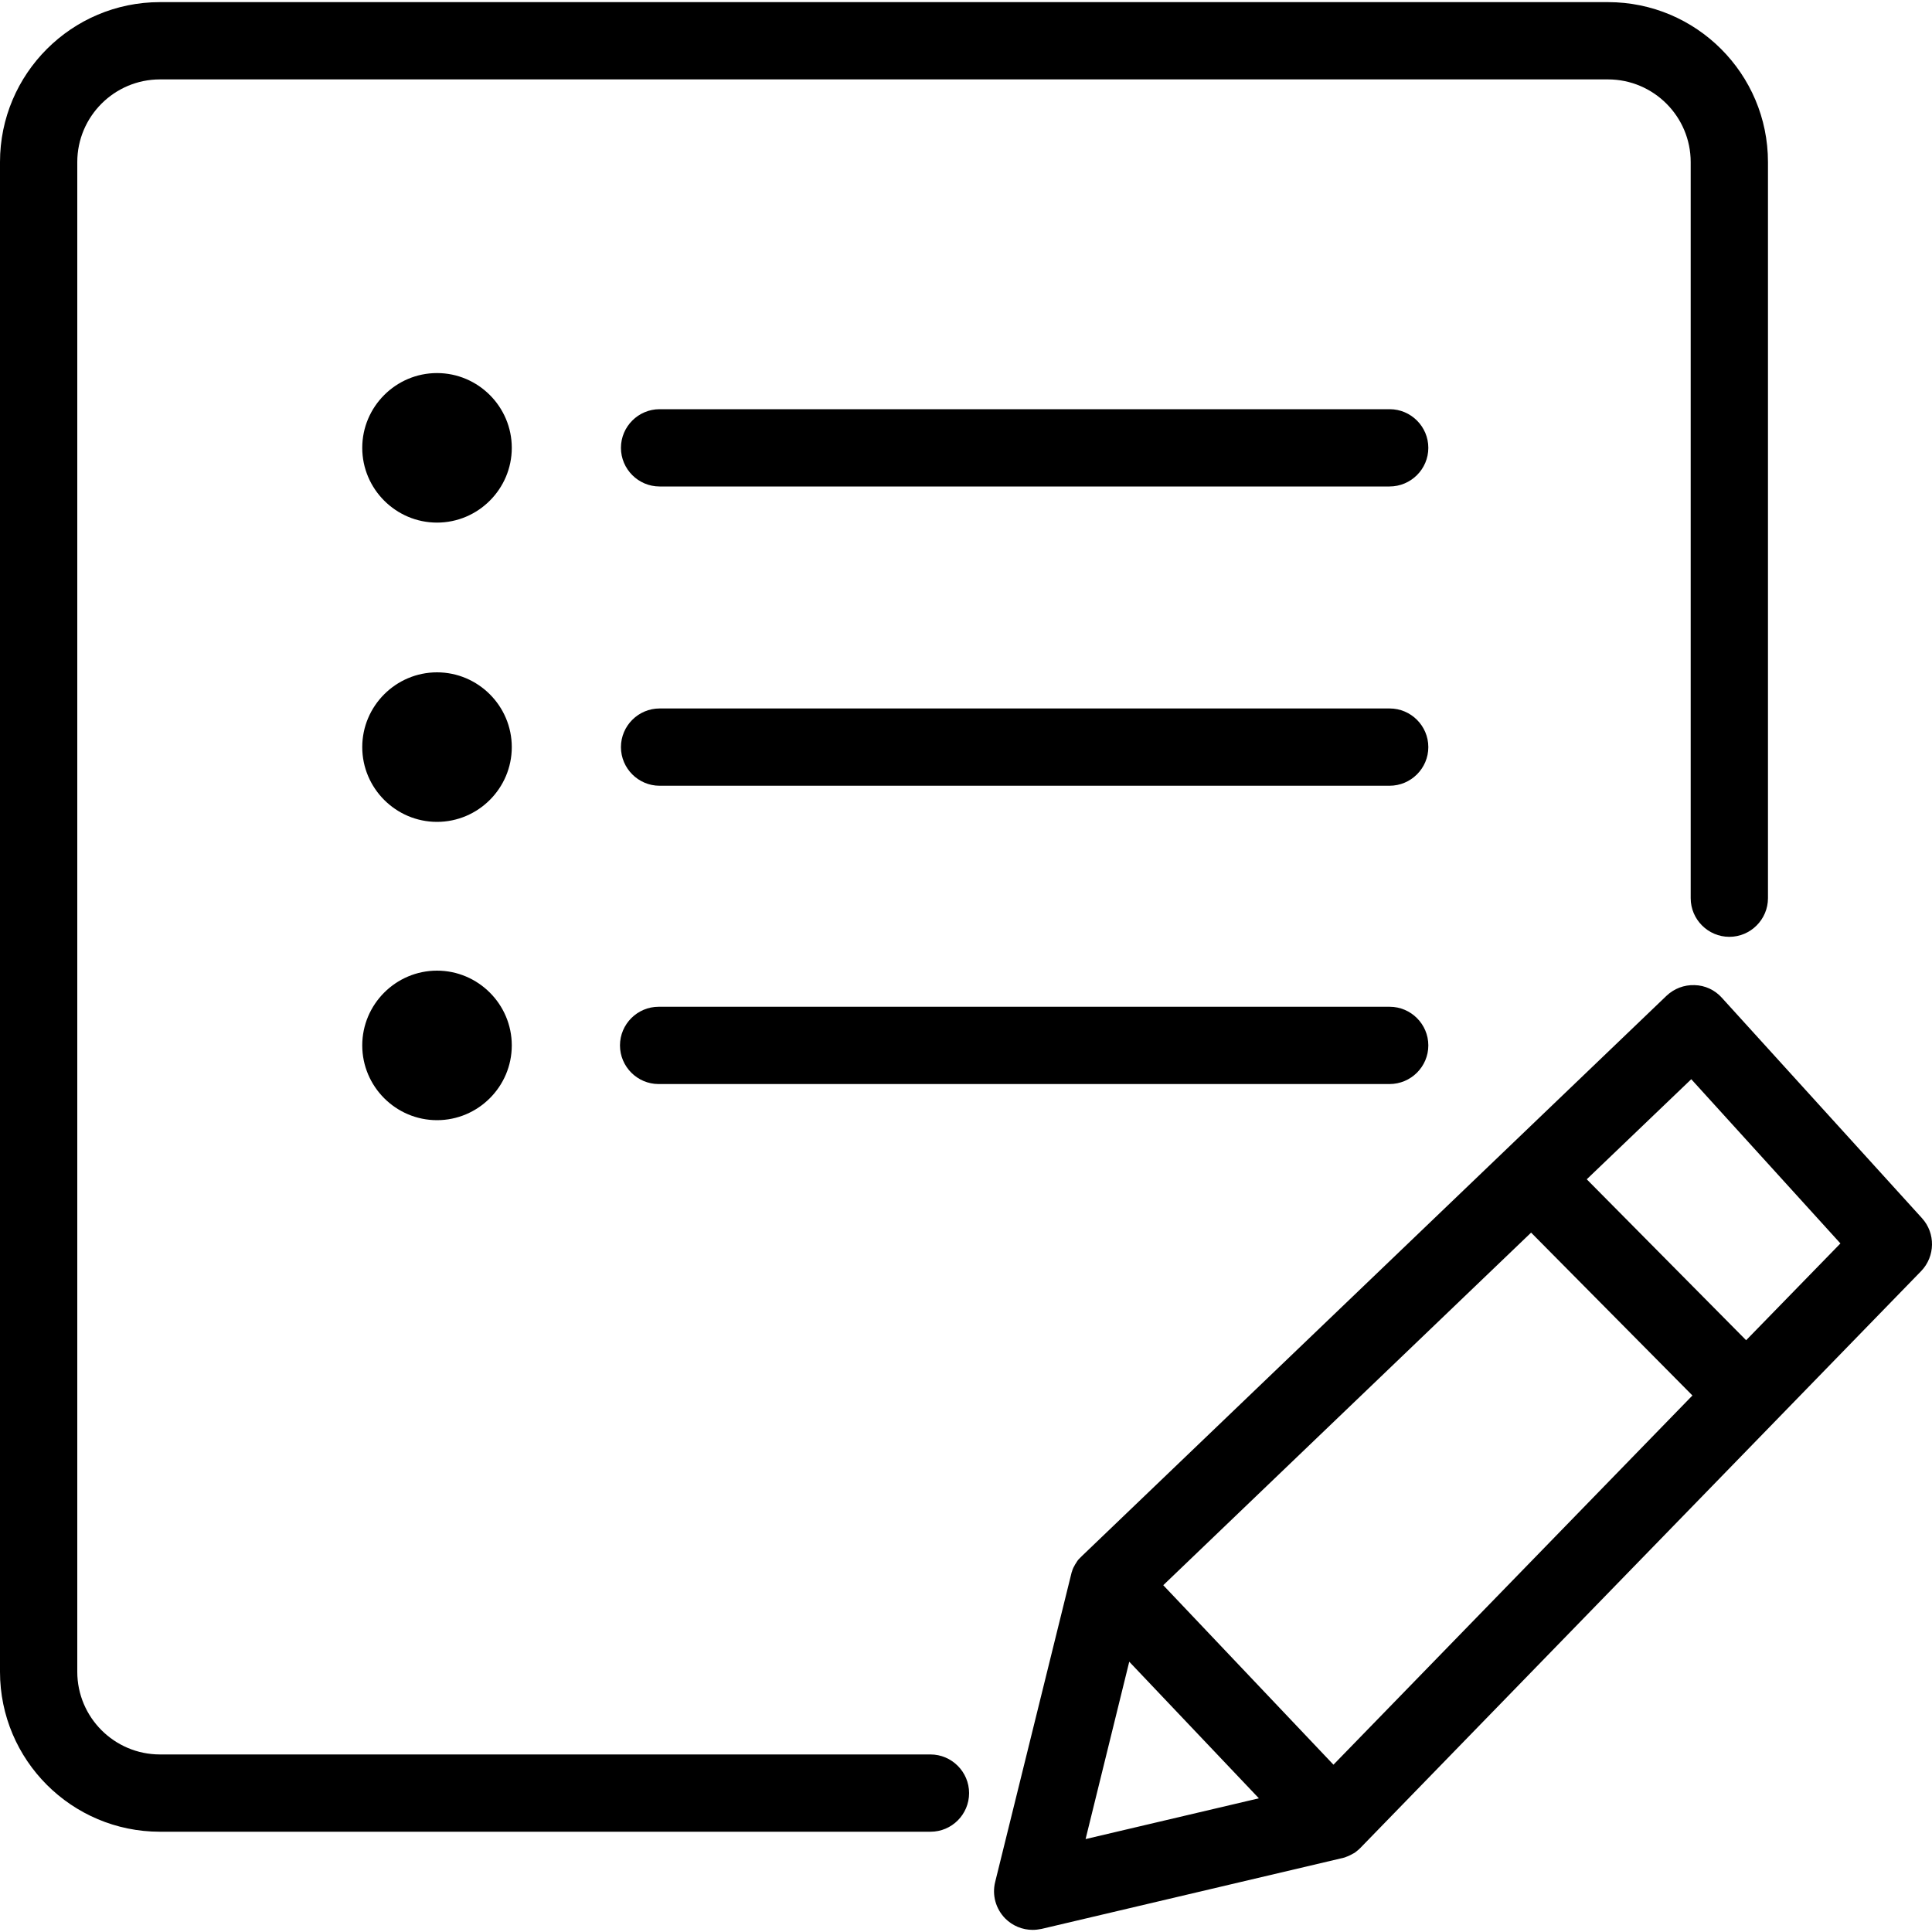
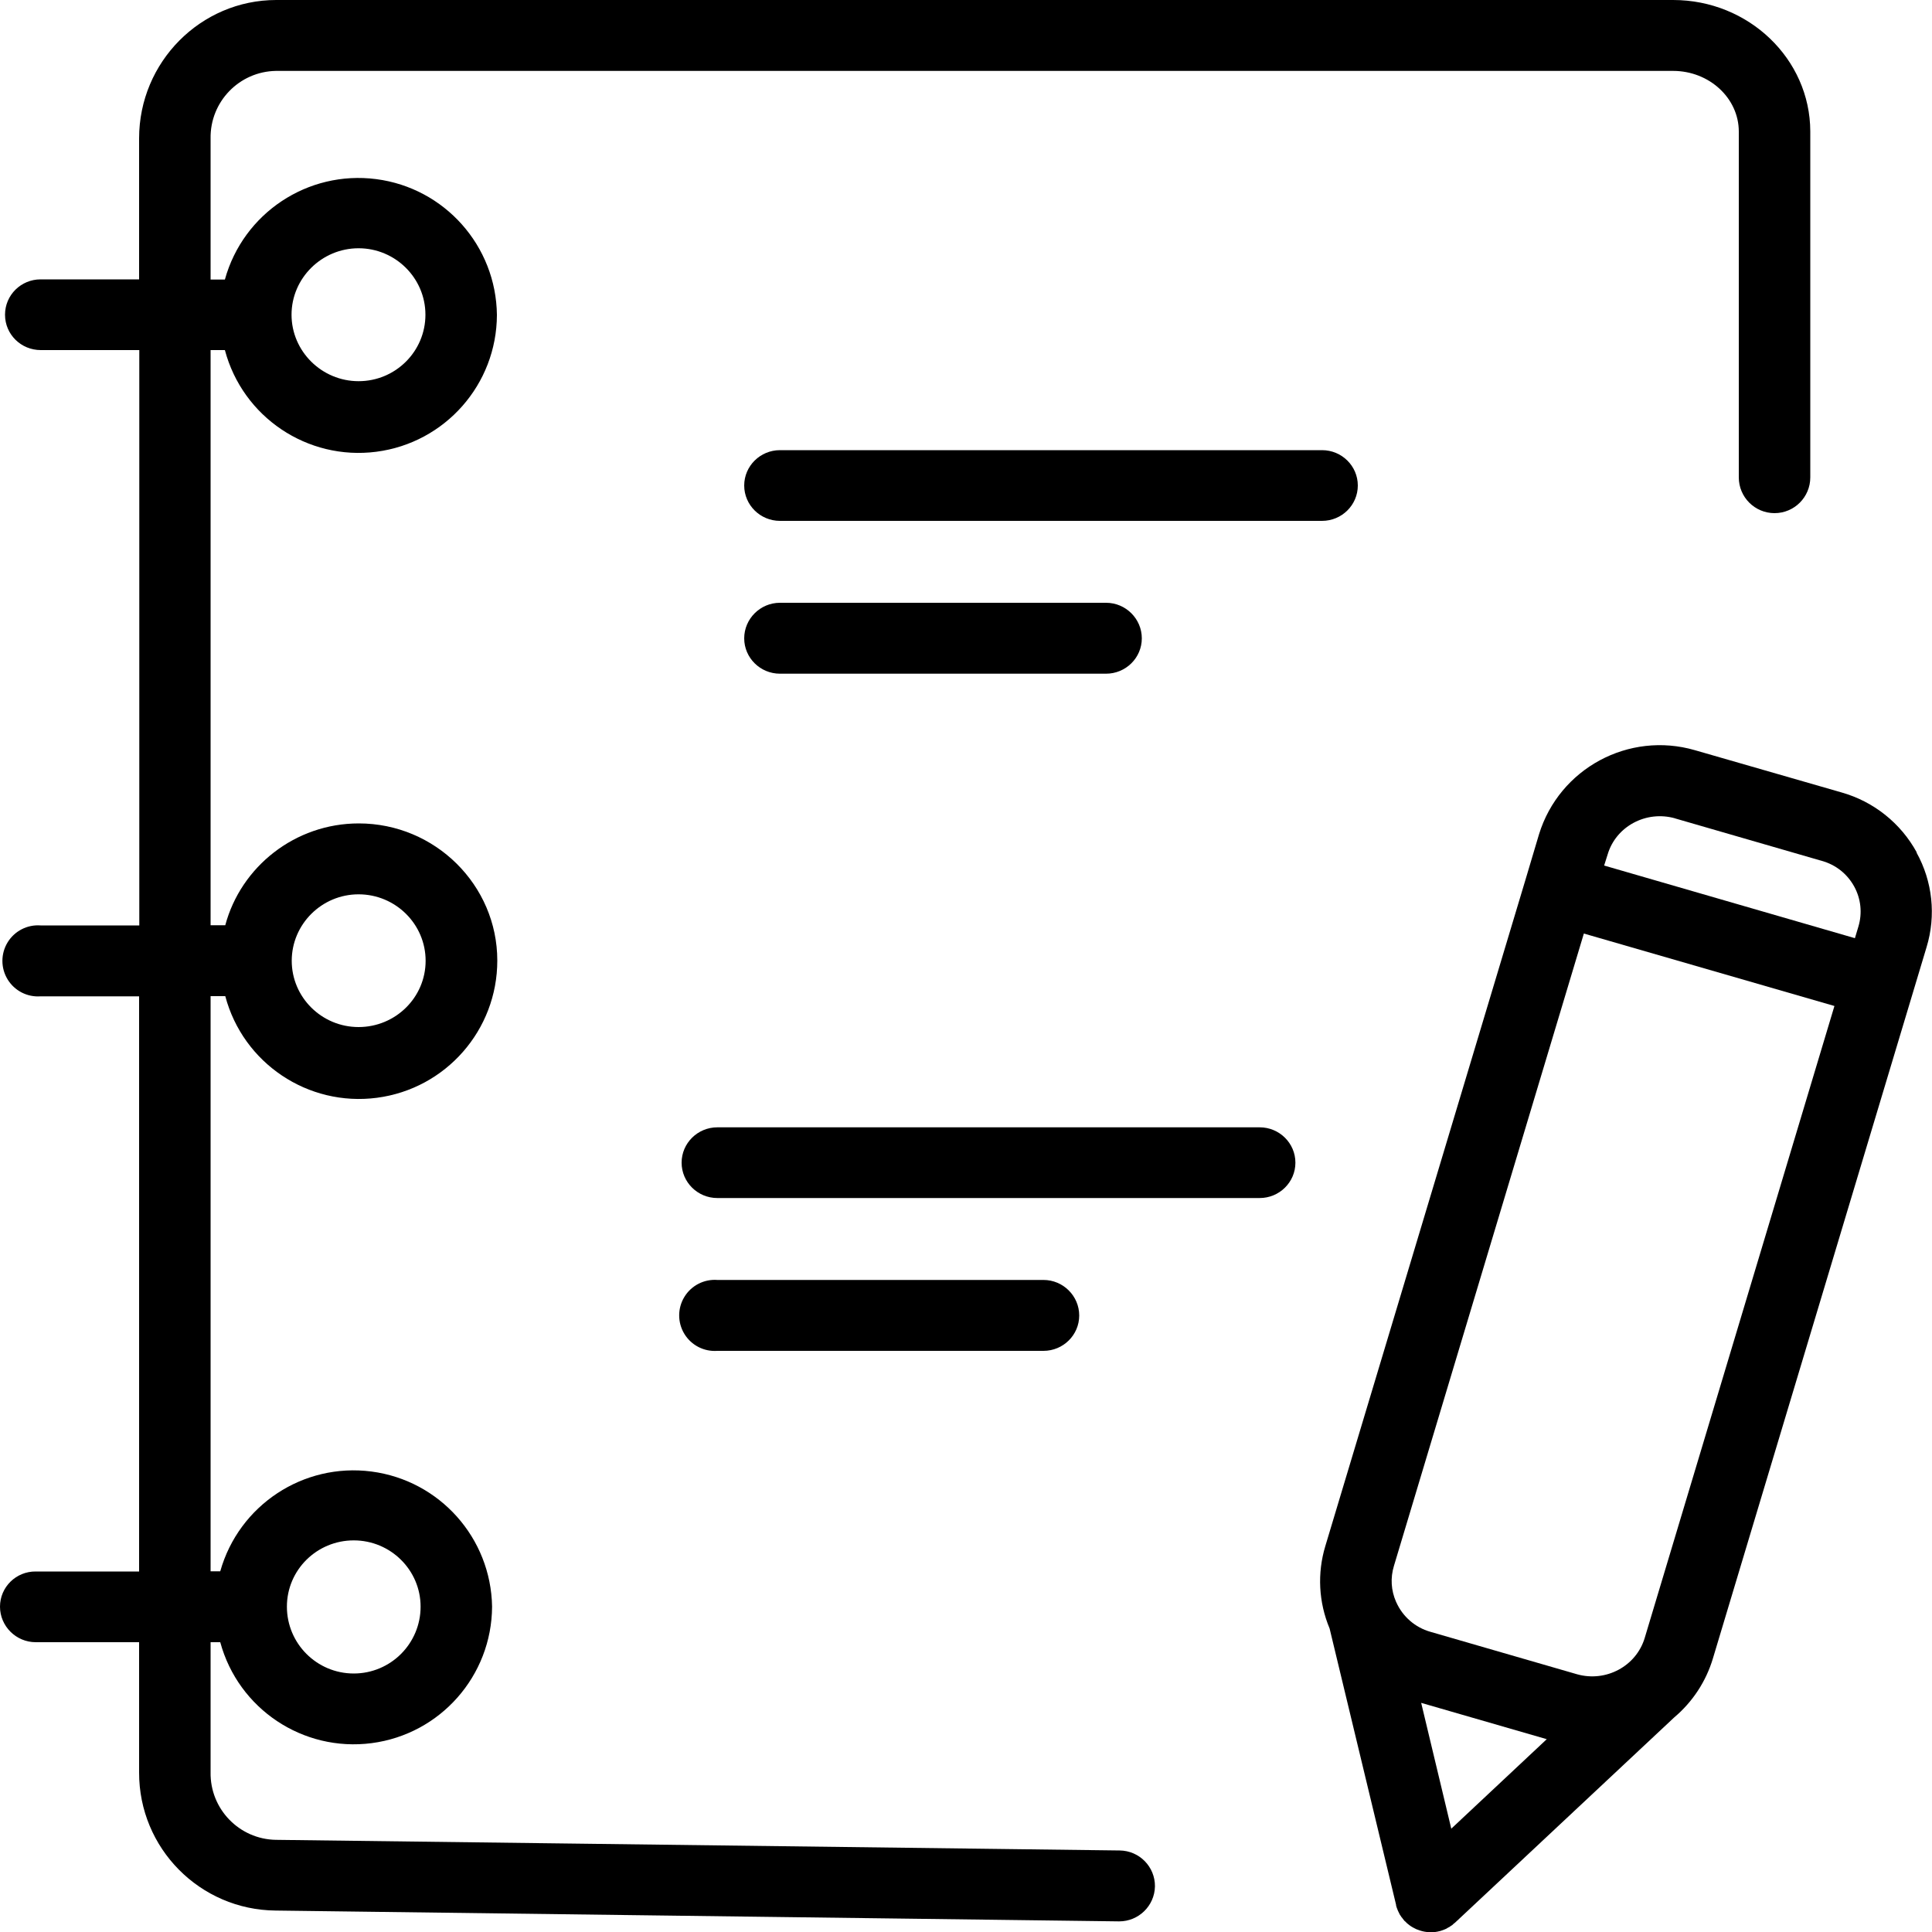
- <svg xmlns="http://www.w3.org/2000/svg" xml:space="preserve" width="1000" height="1000" version="1.2">
-   <path d="m994.799 630.5-103.6-114.1c-3.6-4-8.7-6.4-14.1-6.5-5.4-.2-10.6 1.8-14.5 5.5l-302.5 289.9-.1.1-1.2 1.2c-.1.1-.2.3-.4.4-.3.3-.5.6-.8 1-.1.2-.2.3-.3.5-.3.4-.6.9-.9 1.4l-.3.6c-.2.3-.3.6-.5.9-.1.2-.2.4-.3.7-.2.4-.3.8-.4 1.2-.1.2-.1.3-.2.5l-.3 1.2-39.3 159.1c-1.7 6.8.3 13.9 5.2 18.9 3.8 3.8 8.9 5.9 14.2 5.9 1.5 0 3.1-.2 4.6-.5l155.4-36.6c.2 0 .3-.1.5-.1.2-.1.4-.1.7-.2.4-.1.7-.2 1.1-.4.3-.1.5-.2.8-.3.4-.2.8-.3 1.1-.5l.6-.3c.3-.2.6-.3.9-.5l.6-.3c.5-.3.9-.6 1.4-1l.2-.2c.4-.3.8-.6 1.2-1l.2-.2.2-.2c.1-.1.3-.2.4-.4l290-298.3c7.3-7.6 7.5-19.6.4-27.4zm-304.6 282.9-88.1-92.9 190.4-182.5 83.5 84.3zm-105.7-53.3 67.1 70.7-89.7 21.1zm319.3-166.4-82.5-83.3 54.1-51.8 77.2 85zm-184.6-441.9h-377.8c-11 0-20-9-20-20s9-20 20-20h377.9c11 0 20 9 20 20s-9 20-20.1 20zm0 154.9h-377.8c-11 0-20-9-20-20s9-20 20-20h377.9c11 0 20 9 20 20s-9 20-20.1 20zm0 154.4h-378.3c-11 0-20-9-20-20s9-20 20-20h378.4c11 0 20 9 20 20s-9 20-20.1 20zm-493-290.6c-21.3 0-38.7-17.4-38.7-38.7 0-21.3 17.4-38.7 38.7-38.7 21.3 0 38.7 17.4 38.7 38.7 0 21.3-17.4 38.7-38.7 38.7zm0 154.9c-21.3 0-38.7-17.4-38.7-38.7 0-21.3 17.4-38.7 38.7-38.7 21.3 0 38.7 17.4 38.7 38.7 0 21.3-17.4 38.7-38.7 38.7zm0 154.4c-21.3 0-38.7-17.4-38.7-38.7 0-21.3 17.4-38.7 38.7-38.7 21.3 0 38.7 17.4 38.7 38.7 0 21.3-17.4 38.7-38.7 38.7zm255.4 368.3h-398.8c-45.7 0-82.8-37.1-82.8-82.8V83.9c0-45.7 37.1-82.8 82.8-82.8h749.5c45.7 0 82.8 37.1 82.8 82.8v381c0 11-9 20-20 20s-20-9-20-20v-381c0-23.6-19.2-42.8-42.8-42.8h-749.5c-23.6 0-42.8 19.2-42.8 42.8v781.4c0 23.6 19.2 42.8 42.8 42.8h398.8c11 0 20 9 20 20s-8.9 20-20 20z" />
+ <svg xmlns="http://www.w3.org/2000/svg" viewBox="0 0 1000 1000">
+   <path d="M540.1 699.2c10.2 0 18.5-8.2 18.5-18.3s-8.3-18.4-18.5-18.4H371.3a18.4 18.4 0 1 0 0 36.7h168.8Z" />
+   <path d="m579.5 957.8-436.4-5.5h-.3a34.4 34.4 0 0 1-33.8-35V850h5a71.6 71.6 0 0 0 140.7-18.4A71.7 71.7 0 0 0 114 813.3h-5V515.6h7.6a71.6 71.6 0 0 0 140.8-18.4c0-39.1-32.2-71-71.7-71-33 0-61 22.4-69.1 52.7H109V181.2h7.4A71.6 71.6 0 0 0 257.2 163a71.7 71.7 0 0 0-140.8-18.3H109v-73a34.4 34.4 0 0 1 33.8-35H866c18.7 0 34 14.1 34 31.4v179a18.4 18.4 0 0 0 37 0V68c-.1-37.5-31.9-68-71-68H143c-39.1 0-71 32.1-71 71.6v73H21c-10.1 0-18.4 8.1-18.4 18.3s8.3 18.3 18.5 18.3h51V479H21a18.4 18.4 0 1 0 0 36.7h51v297.7H18.5C8.3 813.3 0 821.5 0 831.6S8.3 850 18.5 850H72v67.4a71.3 71.3 0 0 0 70.7 71.5l436.4 5.6h.2c10 0 18.3-8 18.5-18.1.1-10.1-8-18.5-18.3-18.6ZM183.1 797.3c19.1 0 34.6 15.4 34.6 34.3a34.6 34.6 0 0 1-69.2 0c0-19 15.5-34.3 34.6-34.3Zm2.5-334.4c19.1 0 34.7 15.4 34.7 34.4s-15.6 34.3-34.7 34.3-34.6-15.4-34.6-34.3 15.5-34.4 34.6-34.4Zm0-334.4c19 0 34.6 15.4 34.6 34.4s-15.5 34.4-34.6 34.4-34.7-15.5-34.7-34.4 15.6-34.4 34.7-34.4Z" />
+   <path d="M702.8 251.3c0-10.1-8.3-18.3-18.5-18.3H403.7c-10.2 0-18.5 8.2-18.5 18.3s8.3 18.3 18.5 18.3h280.6c10.2 0 18.5-8.2 18.5-18.3ZM403.7 312c-10.2 0-18.5 8.3-18.5 18.4s8.3 18.3 18.5 18.3h168.8c10.2 0 18.5-8.2 18.5-18.3s-8.3-18.4-18.5-18.4H403.7ZM651.9 583.5H371.3c-10.2 0-18.5 8.2-18.5 18.3s8.3 18.3 18.5 18.3H652c10.2 0 18.5-8.2 18.5-18.3s-8.3-18.3-18.5-18.3ZM992.1 441.2a64.3 64.3 0 0 0-38.8-31l-76-21.9a65.4 65.4 0 0 0-80.7 43.5l-7 23.5L686 800.2a63 63 0 0 0 2.2 42.7l34.4 143v.3a11.3 11.3 0 0 0 .5 1.6 17 17 0 0 0 1 2.3l.5 1 .3.4c.3.5.6 1 1 1.3v.1l1.1 1.4.3.2 1 1 .5.4a15.3 15.3 0 0 0 3.2 2.1l1.2.6.6.2a17 17 0 0 0 4.7 1.2h.3a17.1 17.1 0 0 0 3.3 0h.3c.5 0 1 0 1.4-.2h.4l.6-.2h.3l1.2-.4.6-.2 1-.4.7-.3.8-.5.8-.4.7-.5.8-.5.5-.5a27.9 27.9 0 0 0 1-.8l113.4-106.2a63.9 63.9 0 0 0 20-30.5l110.6-368.2a63 63 0 0 0-5.2-48.9ZM867 423.6l76 22c7.2 2 13.1 6.7 16.7 13.2a26.9 26.9 0 0 1 2.2 20.8l-1.8 6L830.3 448l1.8-5.7c4.3-14.6 20-23 35-18.7Zm-115.8 523-15.6-65.2 65 18.8-49.4 46.3Zm100.1-98.8c-4.4 14.6-20 23-35 18.8l-76-22a27.6 27.6 0 0 1-17.6-15.3l-.1-.2c-2.6-5.9-3-12.4-1.1-18.6l98.3-327.3 129.7 37.5-98.2 327.1Z" />
</svg>
